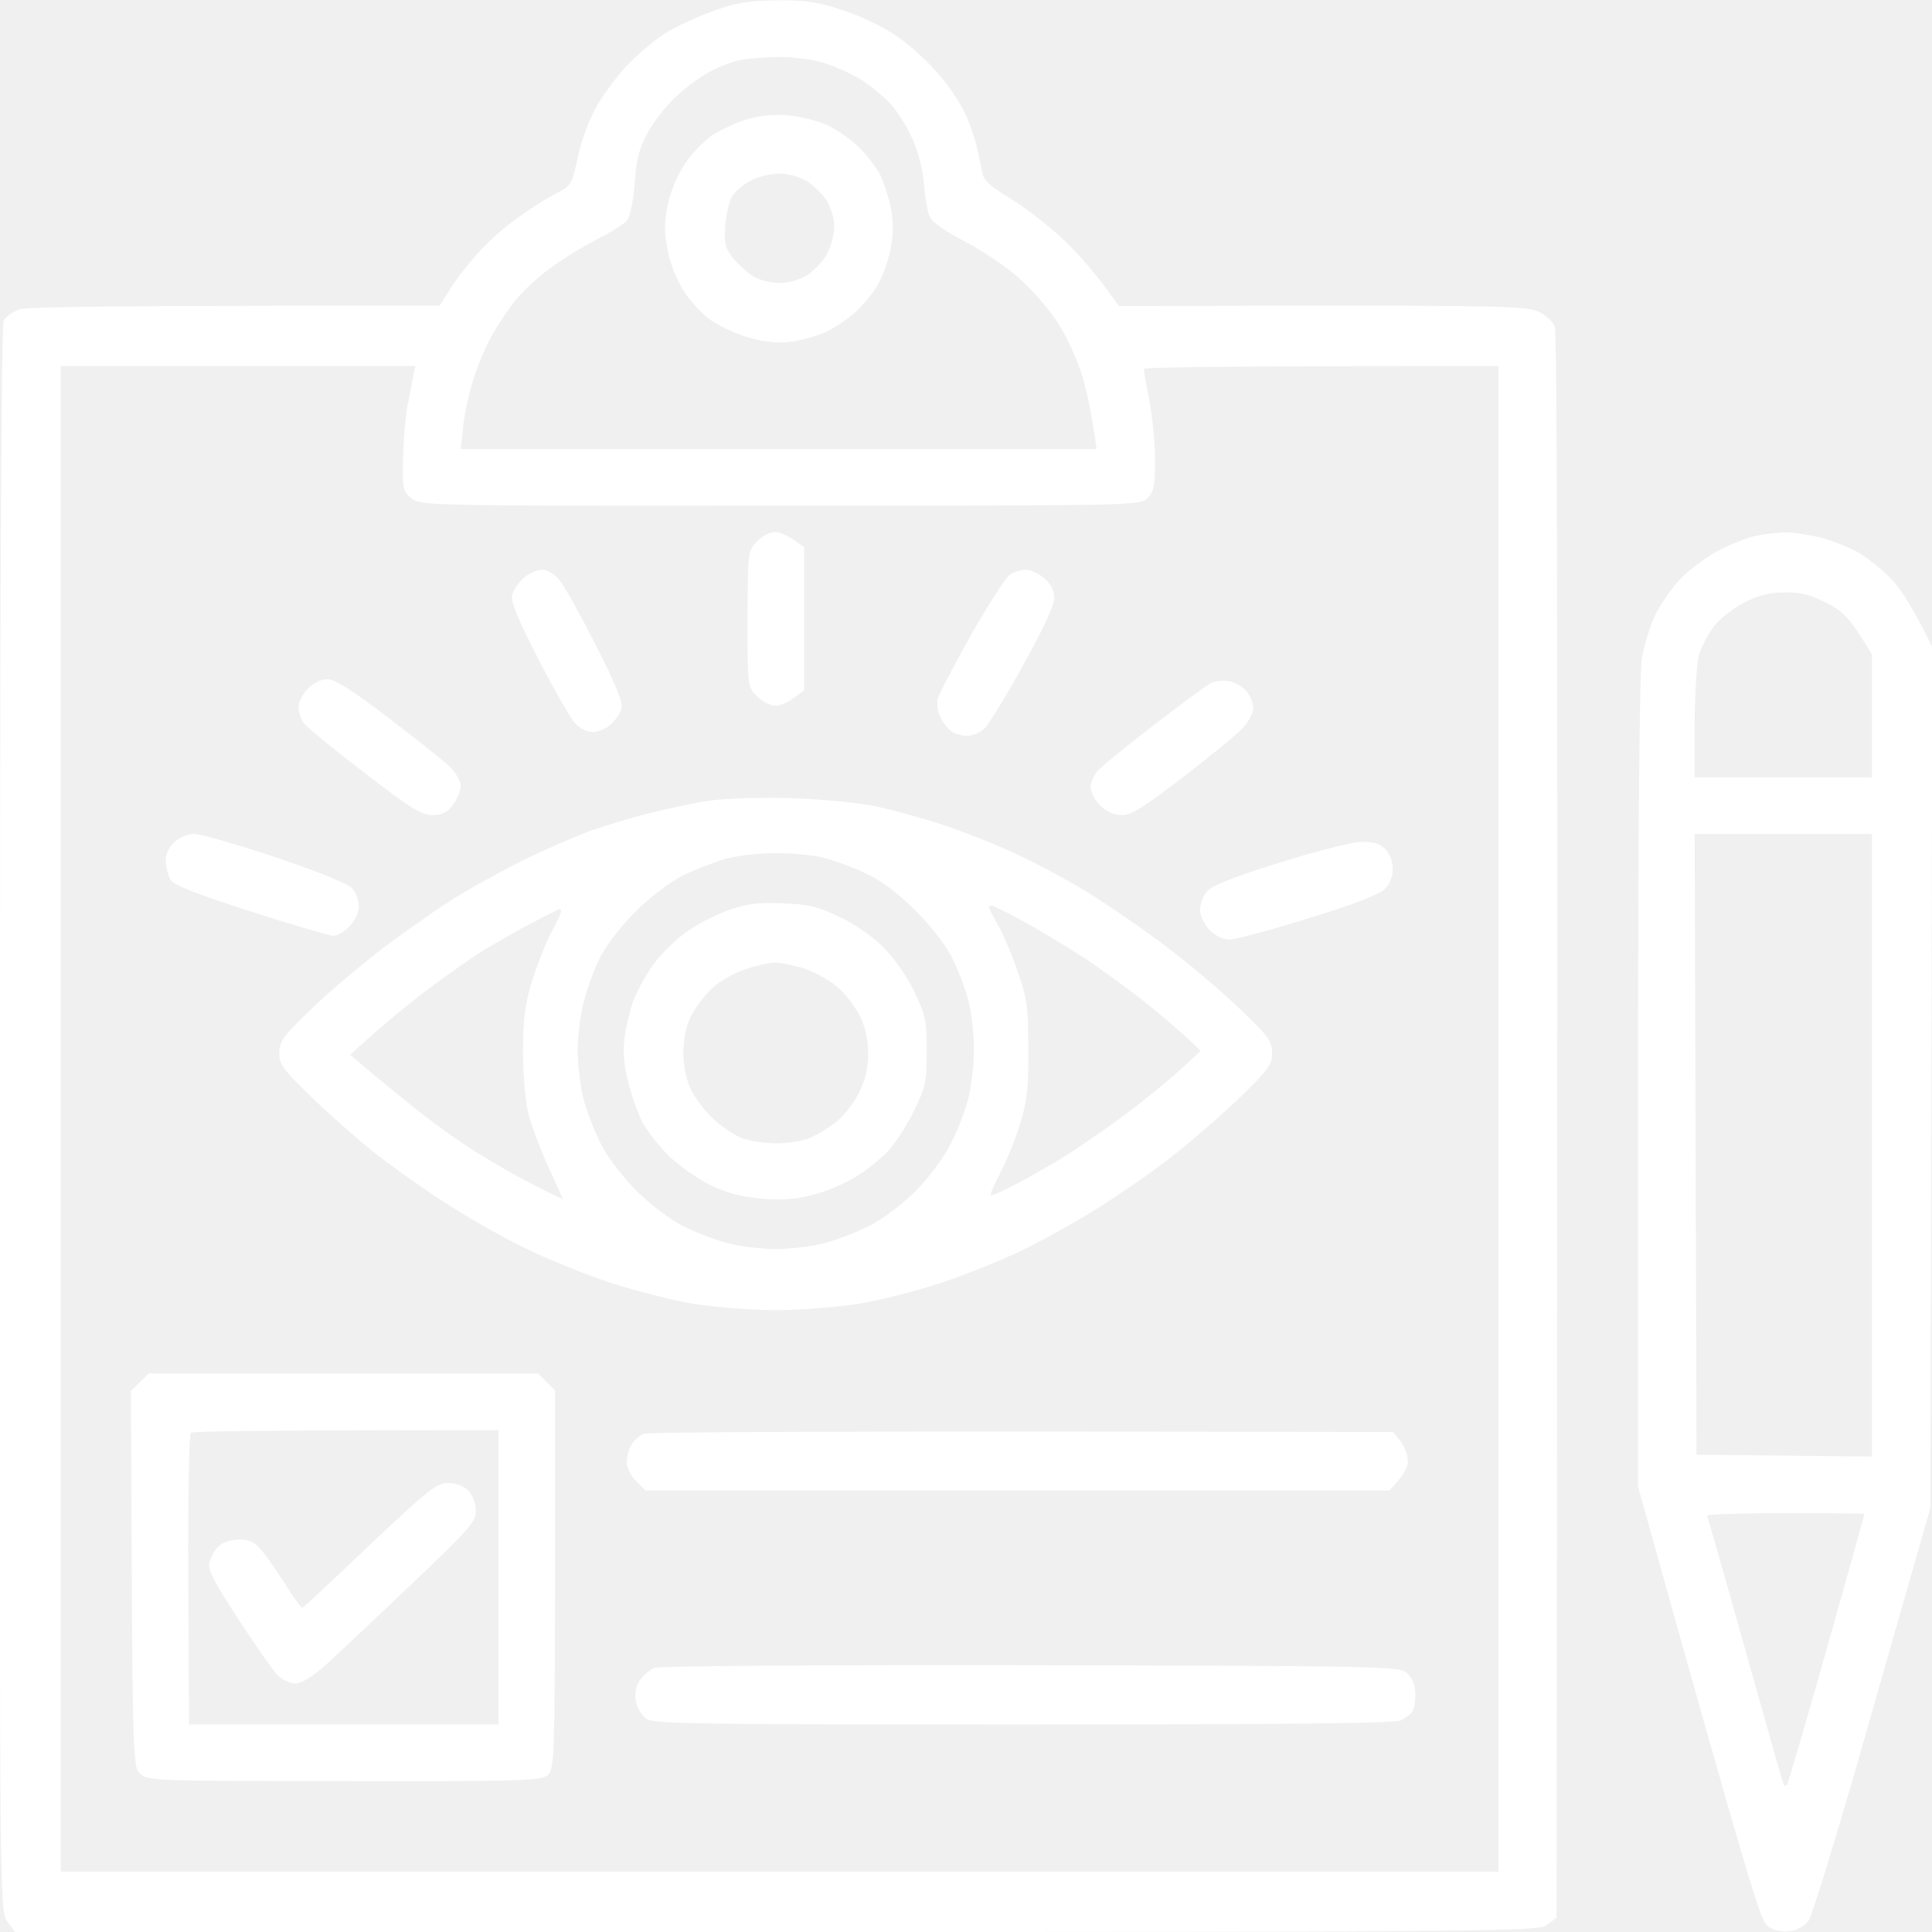
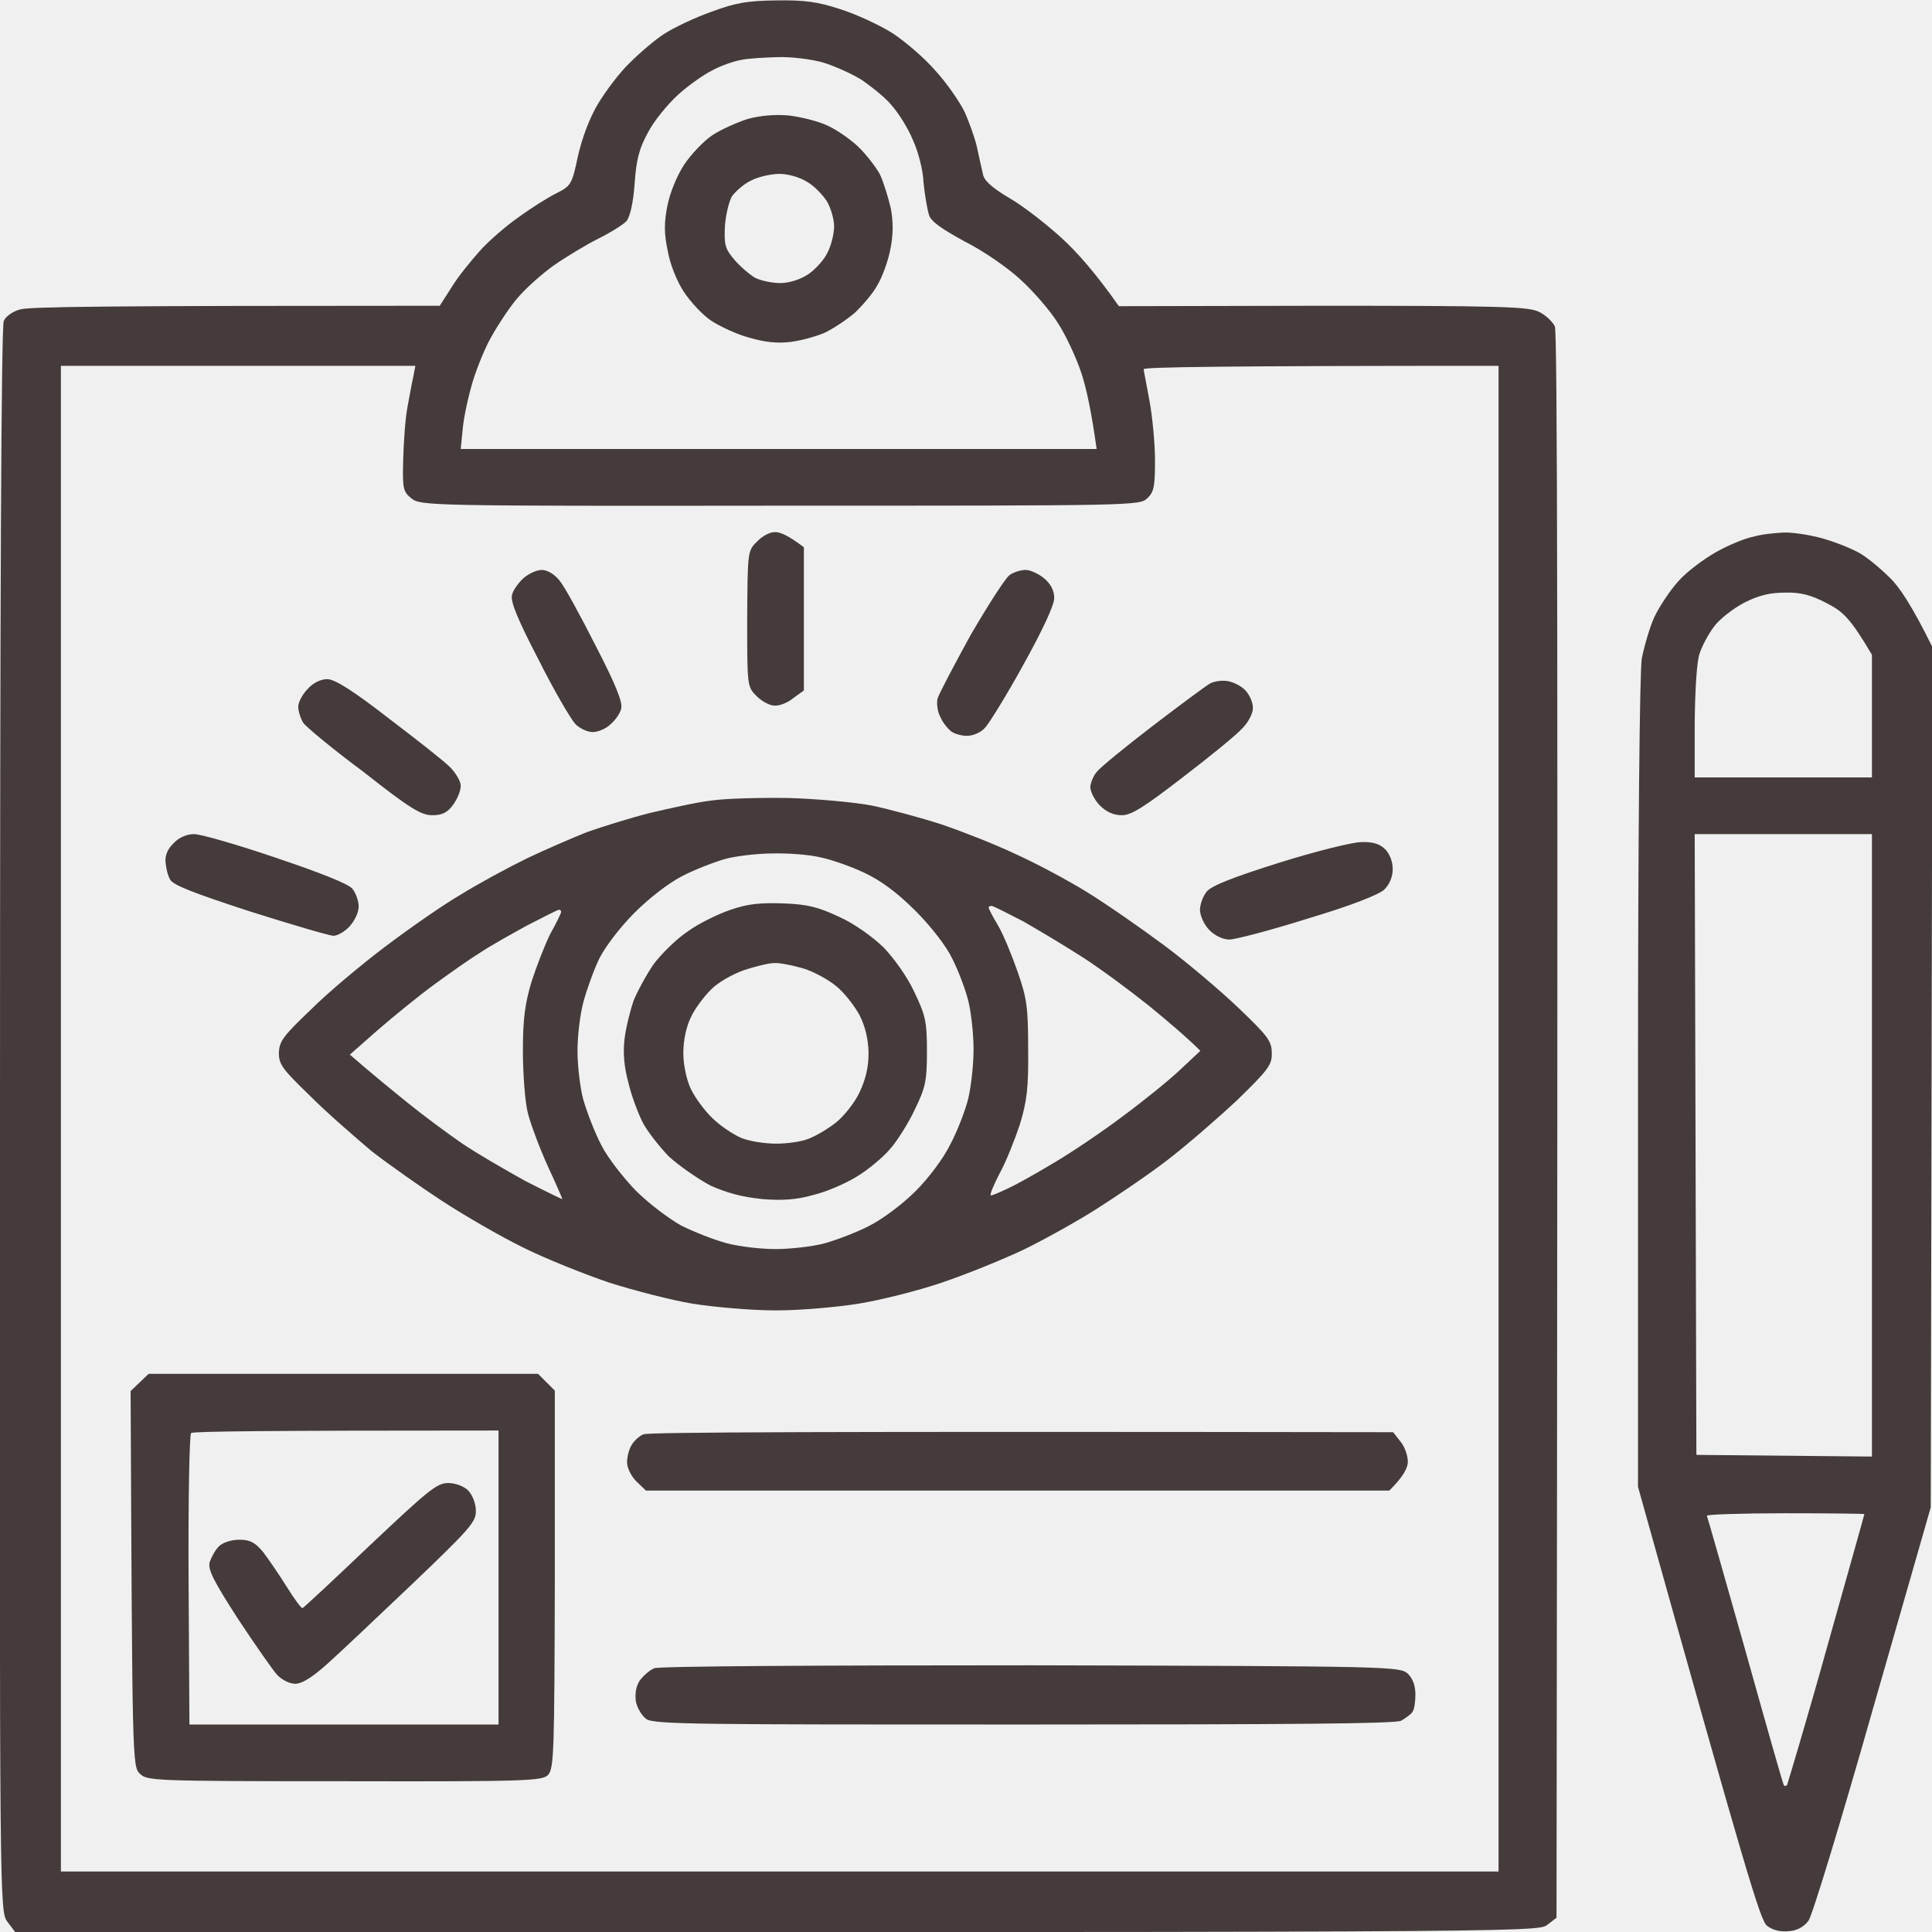
- <svg xmlns="http://www.w3.org/2000/svg" version="1.2" viewBox="0 0 512 512" width="512" height="512">
+ <svg xmlns="http://www.w3.org/2000/svg" version="1.2" viewBox="0 0 460 460" width="460" height="460">
  <style>
- 		.s0 { fill: #ffffff } 
+ 		.s0 { fill: #443b3a } 
	</style>
-   <path id="Path 0" fill-rule="evenodd" class="s0" d="m205.8 0.1c7.2-0.1 10.9 0.4 16.9 2.4 4.3 1.3 10.5 4.2 13.8 6.3 3.3 2.1 8.4 6.5 11.3 9.8 3 3.2 6.4 8.2 7.7 10.9 1.3 2.7 2.8 7 3.4 9.5 0.5 2.5 1.2 5.6 1.5 7 0.3 1.8 2.3 3.6 7.2 6.5 3.7 2.2 9.9 7 13.8 10.6 3.9 3.6 8.9 9.1 15.1 18l53.7-0.1c45.7 0 54.3 0.2 57.3 1.5 1.9 0.8 3.9 2.6 4.5 4 0.7 1.6 0.9 74.1 0.5 421.7l-2.5 1.9c-2.5 2-5.6 2-406 1.9l-2-2.7c-2.1-2.8-2.1-3.2-2-212.5 0-137.8 0.3-210.5 1-211.8 0.5-1.1 2.5-2.5 4.2-3 2.1-0.7 23.5-1 111.3-1l3-4.7c1.6-2.6 5-6.9 7.5-9.6 2.5-2.8 7.2-6.9 10.5-9.2 3.3-2.4 7.8-5.2 10-6.3 3.8-1.9 4.1-2.3 5.7-9.8 1.1-4.9 3.1-10.2 5.3-13.9 2-3.3 5.7-8.2 8.3-10.8 2.6-2.6 6.7-6.1 9.2-7.7 2.5-1.6 8.1-4.3 12.5-5.9 6.6-2.4 9.6-2.9 17.2-3zm-17.1 18.6c-2.3 1.1-6.4 4-9.1 6.5-2.8 2.5-6.3 6.9-7.9 9.9-2.3 4.2-3.1 7.2-3.5 13.5-0.4 5-1.2 8.8-2.1 9.9-0.8 0.9-4.2 3.1-7.5 4.7-3.3 1.7-8.7 4.9-12 7.3-3.3 2.3-7.6 6.2-9.6 8.6-2 2.4-5 6.9-6.7 9.9-1.7 3-3.9 8.4-5 12-1.1 3.6-2.3 9.1-2.6 12.3l-0.6 5.7h168.5c-1.3-9.7-2.7-15.9-4-20-1.3-4.1-4.1-10.2-6.3-13.5-2.1-3.3-6.6-8.5-9.9-11.5-3.3-3-9.9-7.5-14.7-10-6-3.2-8.9-5.2-9.5-7-0.5-1.4-1.1-5.2-1.4-8.5-0.2-3.4-1.5-8.4-2.9-11.5-1.3-3-3.8-7.1-5.5-9-1.6-1.9-5.2-4.9-7.9-6.7-2.7-1.7-7.4-3.8-10.4-4.7-3-0.9-8.4-1.6-12-1.5-3.6 0.1-8 0.4-9.9 0.8-1.9 0.4-5.3 1.6-7.5 2.8zm-172.6 477.3h381v-399c-72.9 0-94 0.3-94 0.8 0 0.4 0.7 4.2 1.5 8.5 0.8 4.2 1.5 11.3 1.5 15.7 0 6.7-0.3 8.3-2 10-2 2-3.4 2-97.2 2-93.2 0.1-95.4 0-97.8-1.9-2.3-1.8-2.5-2.5-2.3-10.3 0.1-4.6 0.6-10.8 1.1-13.8 0.6-3 1.3-6.7 1.6-8.2l0.6-2.8h-94zm456.5-354.9c2.2-0.1 6.7 0.6 10 1.4 3.3 0.9 7.8 2.7 10 4 2.2 1.2 5.9 4.3 8.3 6.6 2.4 2.4 5.9 7.5 11.2 18.4l-0.5 228-15.3 53.5c-8.3 29.4-16 54.6-17 56-1.3 1.6-3.1 2.6-5.3 2.8-2.2 0.2-4.2-0.3-5.7-1.5-1.8-1.5-5.1-12-34.2-116.3v-106.8c0-66.9 0.4-108.9 1-112.7 0.6-3.3 2.1-8.3 3.3-11 1.3-2.8 4.1-7 6.4-9.5 2.2-2.5 6.7-5.9 9.9-7.7 3.3-1.8 7.7-3.6 9.9-4.1 2.2-0.6 5.8-1 8-1.1zm-18.4 24.9c-1.4 1.9-3.1 5-3.8 7-0.7 2.1-1.2 9.5-1.3 18.2v14.8h47v-32.5c-5.8-9.8-7.7-11.5-12-13.7-4.1-2.1-6.9-2.9-11-2.8-4 0-7 0.7-10.9 2.7-3 1.6-6.6 4.4-8 6.3zm-4.6 219.5l46.5 0.5v-165h-47zm13 52c5.4 19.2 9.9 35.2 10.1 35.5 0.2 0.3 0.6 0.3 0.9 0 0.2-0.3 5-16.5 10.5-36 5.5-19.5 10-35.6 10-35.8 0-0.1-9.5-0.2-21.1-0.2-11.6 0-20.9 0.3-20.6 0.7 0.2 0.5 4.8 16.5 10.2 35.8zm-253.5-406.9c3 0.3 7.5 1.4 10 2.5 2.5 1.1 6.2 3.7 8.3 5.7 2.1 2 4.7 5.4 5.8 7.4 1 2.1 2.3 6.2 2.9 9 0.7 3.7 0.7 6.9-0.1 10.8-0.6 3-2.1 7.3-3.4 9.5-1.2 2.2-4 5.5-6.1 7.4-2.2 1.9-5.7 4.2-7.9 5.2-2.2 1-6.3 2.1-9 2.5-3.5 0.4-6.8 0.1-11-1.1-3.3-0.9-7.8-3-10-4.5-2.2-1.5-5.5-4.9-7.2-7.6-1.9-2.8-3.8-7.5-4.4-10.9-1-4.6-1-7.4-0.1-12 0.7-3.5 2.6-8 4.5-10.9 1.7-2.7 5.1-6.2 7.4-7.8 2.4-1.5 6.7-3.5 9.5-4.3 3.3-0.9 7.3-1.3 10.8-0.9zm-15 21.3c-0.8 1.3-1.7 4.9-1.9 8-0.3 5 0 6 2.5 9 1.6 1.8 4.1 4 5.6 4.7 1.6 0.8 4.5 1.4 6.5 1.4 2.3 0 5.2-0.9 7.3-2.2 1.9-1.3 4.3-3.9 5.2-5.8 1-1.9 1.8-5.1 1.8-7 0-1.9-0.9-5-2-6.8-1.1-1.7-3.5-4.1-5.3-5.2-1.8-1.1-5-2-7.2-2-2.2 0-5.6 0.8-7.5 1.8-1.9 0.9-4.1 2.8-5 4.1zm11.2 89.1c1.3-0.1 3.5 0.8 7.8 4v38l-2.8 2c-1.5 1.2-3.7 2.1-5 2-1.2 0-3.3-1.1-4.7-2.5-2.5-2.5-2.5-2.6-2.5-20.5 0.1-17.7 0.1-18.1 2.5-20.5 1.3-1.4 3.4-2.5 4.7-2.5zm-61.7 10c1.5 0 3.4 1.1 4.7 2.8 1.3 1.5 5.6 9.3 9.6 17.2 5.3 10.4 7.2 15.1 6.8 16.7-0.3 1.3-1.6 3.2-2.9 4.3-1.2 1.1-3.3 2-4.7 2-1.4 0-3.5-1-4.6-2.2-1.2-1.3-5.6-8.9-9.8-17.1-5.4-10.4-7.4-15.4-7-17 0.3-1.2 1.7-3.2 3-4.5 1.4-1.2 3.6-2.2 4.9-2.2zm128.2 0c1.3 0 3.5 1 4.9 2.2q2.7 2.3 2.7 5.3c0 1.9-3 8.3-8.1 17.5-4.4 8-9 15.5-10.1 16.7-1.2 1.4-3.3 2.3-4.9 2.3-1.5 0-3.4-0.6-4.3-1.3-0.9-0.7-2.2-2.3-2.8-3.7-0.7-1.4-1-3.5-0.7-4.8 0.3-1.2 4.3-8.8 8.8-16.9 4.6-8 9.2-15.2 10.3-16 1.1-0.7 3-1.3 4.2-1.3zm-185 29c2 0 6.7 3 16.2 10.3 7.4 5.6 14.7 11.4 16.2 12.9 1.6 1.6 2.9 3.8 2.9 5 0 1.3-0.9 3.5-2 5-1.5 2.1-2.9 2.8-5.5 2.8-2.9 0-5.9-1.8-18.1-11.3-8.1-6.1-15.3-12.1-16.1-13.2-0.7-1.1-1.3-3-1.3-4.3 0.1-1.3 1.2-3.4 2.5-4.7 1.4-1.5 3.5-2.5 5.2-2.5zm238.8 0.5c1.6 0.3 3.8 1.5 4.8 2.8 1 1.2 1.8 3.2 1.7 4.4 0 1.3-1.2 3.6-2.8 5.3-1.5 1.6-8.6 7.4-15.7 12.9-10.3 7.9-13.7 10.1-16.3 10.1q-3.2 0-5.7-2.5c-1.4-1.4-2.5-3.5-2.6-4.8 0-1.2 0.8-3.1 1.8-4.3 1-1.2 7.6-6.6 14.8-12.1 7.1-5.5 13.9-10.5 15-11.1 1.1-0.7 3.3-1 5-0.7zm-116.5 31c7.4 0.2 17.3 1.1 22 2 4.7 0.9 13 3.2 18.5 5 5.5 1.8 14.3 5.3 19.5 7.7 5.2 2.4 13.8 7 19 10.2 5.2 3.2 14.4 9.5 20.5 14.1 6 4.5 14.9 12 19.7 16.6 7.8 7.4 8.8 8.8 8.8 11.9 0.1 3.1-0.9 4.5-9.2 12.5-5.2 4.9-13.6 12.2-18.8 16.1-5.2 4-13.6 9.7-18.5 12.8-5 3.1-13.5 7.9-19 10.6-5.5 2.7-15.4 6.7-22 8.9-6.6 2.2-16.5 4.7-22 5.6-5.5 0.9-15.4 1.7-22 1.7-6.6 0-16.5-0.8-22-1.7-5.5-0.9-15.4-3.5-22-5.6-6.6-2.2-17-6.4-23-9.4-6.1-3-15.7-8.5-21.5-12.3-5.8-3.8-14.1-9.7-18.5-13.2-4.4-3.6-11.7-10-16.3-14.5-7.3-7.1-8.3-8.4-8.3-11.5 0.1-3.1 1.1-4.5 8.4-11.5 4.5-4.4 13.4-11.9 19.7-16.7 6.3-4.7 15.3-11 20-13.8 4.7-2.8 12.5-7.1 17.5-9.5 4.9-2.4 12.1-5.5 16-7 3.8-1.4 11.3-3.7 16.5-5 5.2-1.3 12.6-2.9 16.5-3.4 3.8-0.5 13.1-0.8 20.5-0.6zm-28.3 20.6c-3.8 2-8.7 5.8-12.7 9.8-3.7 3.7-7.7 9-9.2 12.1-1.5 3-3.4 8.2-4.2 11.5-0.9 3.3-1.6 9.1-1.6 13 0 3.8 0.7 9.7 1.6 13 0.9 3.3 3 8.7 4.7 12 1.7 3.3 5.9 8.7 9.2 12 3.3 3.3 8.7 7.5 12 9.2 3.3 1.7 8.7 3.8 12 4.7 3.3 0.9 9.1 1.6 13 1.6 3.8 0 9.6-0.7 12.7-1.5 3.2-0.8 8.6-2.9 12-4.6 3.6-1.8 8.9-5.8 12.4-9.3 3.5-3.5 7.4-8.8 9.2-12.4 1.8-3.4 3.9-8.8 4.7-12 0.8-3.1 1.5-9.1 1.5-13.2 0-4.1-0.7-10-1.5-13-0.8-3-2.7-8-4.2-11-1.5-3.2-5.6-8.5-9.7-12.6-4.9-4.9-9.1-8-13.6-10.1-3.6-1.7-8.9-3.6-11.8-4.2-2.8-0.6-8.5-1.1-12.5-1-3.9 0-9.6 0.7-12.5 1.5-2.8 0.8-8 2.8-11.5 4.5zm83.7 13.1c1.4 2.4 3.7 7.9 5.2 12.3 2.5 7 2.8 9.5 2.8 20.5 0.1 10.4-0.3 13.8-2.2 20-1.3 4.1-3.7 10-5.3 13-1.6 3-2.7 5.6-2.4 5.7 0.3 0.2 2.4-0.7 4.7-1.9 2.4-1.1 7.9-4.2 12.3-6.8 4.4-2.6 12.5-8.1 18-12.2 5.5-4.1 12.4-9.7 15.3-12.4l5.3-4.9c-3.6-3.6-8.7-8-13.6-12-5-4-12.8-9.7-17.5-12.8-4.7-3-11.9-7.3-16-9.6-4.1-2.2-7.8-4.1-8.3-4.1-0.4 0-0.7 0.2-0.7 0.5 0 0.3 1.1 2.4 2.4 4.7zm-137.4 7.3c-2.5 1.6-7.9 5.4-12 8.4-4.1 3-10.8 8.4-14.9 12l-7.4 6.6c6 5.2 11.2 9.4 15.3 12.7 4.1 3.4 10.6 8.2 14.5 10.8 3.8 2.6 11.4 7.1 16.7 9.9 5.4 2.8 9.8 5 9.8 4.8 0-0.1-1.7-4-3.9-8.7-2.1-4.7-4.5-11-5.2-14-0.8-3-1.4-10.5-1.4-16.5 0-8.6 0.6-12.6 2.4-18.5 1.3-4.1 3.5-9.8 4.9-12.5 1.5-2.8 2.7-5.3 2.8-5.8 0.1-0.4-0.2-0.7-0.5-0.7-0.3 0-4.2 2-8.6 4.3-4.4 2.4-10 5.6-12.5 7.2zm-75.6-31.5c1.7 0 11.4 2.8 21.6 6.2 11.5 3.9 19.2 7 20.3 8.3 0.9 1.1 1.7 3.2 1.7 4.7 0 1.6-1.1 3.9-2.5 5.3-1.3 1.4-3.2 2.5-4.2 2.5-1 0-10.9-2.9-22.1-6.5-15.1-4.9-20.5-7-21.2-8.5-0.6-1.1-1.1-3.2-1.2-4.7-0.1-1.7 0.7-3.5 2.2-5 1.4-1.4 3.5-2.3 5.4-2.3zm309.3 2.1c3-0.1 4.9 0.5 6.3 1.9 1.2 1.2 2 3.4 2 5.2 0 2.1-0.8 4.1-2.2 5.5-1.5 1.4-8.7 4.2-20.3 7.7-9.9 3.1-19.2 5.6-20.8 5.6-1.6 0-3.7-1-5.2-2.5-1.4-1.4-2.5-3.7-2.6-5.3 0-1.5 0.8-3.7 1.8-4.9 1.3-1.6 6.9-3.8 19.3-7.7 9.6-3 19.4-5.5 21.7-5.5zm-321.4 140.9h103.2l4.5 4.5v50c-0.1 45.9-0.2 50.1-1.8 51.8-1.6 1.6-5.1 1.8-54 1.7-50.9 0-52.3-0.1-54.2-2-2-1.9-2-3.5-2.4-101.4zm10.5 54.7l0.2 38.3h82v-78c-62.5 0-81.1 0.3-81.5 0.7-0.5 0.4-0.8 17.9-0.7 39zm319.3-39.2l2 2.5c1.1 1.4 1.9 3.8 1.9 5.3 0 1.5-1.1 3.8-4.9 7.7h-197.1l-2.5-2.5c-1.4-1.3-2.5-3.6-2.5-5 0-1.3 0.5-3.4 1.2-4.5 0.6-1.2 2.1-2.5 3.2-3 1.2-0.5 44.8-0.8 198.7-0.5zm-96 61.8c96.1 0.2 97.7 0.3 99.8 2.2q2.1 2 2.1 5.5c0 2-0.4 4-0.8 4.6-0.4 0.6-1.7 1.6-3 2.3-1.6 0.8-28.3 1.1-100 1.1-85.4 0-98-0.1-100-1.5-1.2-0.8-2.5-2.9-2.8-4.7q-0.5-3.3 1.1-5.6c0.9-1.2 2.6-2.7 3.8-3.2 1.2-0.5 44.5-0.8 99.8-0.7zm-65.6-201.9c6.4 0.2 9.3 0.9 14.7 3.5 4 1.8 8.8 5.2 11.8 8.1 2.8 2.9 6.4 7.9 8.2 11.8 2.9 6.1 3.3 7.6 3.3 15.7 0 8.1-0.4 9.7-3.2 15.5-1.7 3.6-4.7 8.3-6.6 10.5-1.9 2.2-5.9 5.5-8.9 7.3-2.9 1.8-8 4-11.3 4.8-4.3 1.2-8.2 1.5-13.5 1.1-5.5-0.5-9.3-1.5-13.8-3.6-3.4-1.7-8.4-5.2-11.1-7.8-2.6-2.6-5.8-6.7-7-9-1.2-2.4-2.9-7.1-3.7-10.5-1.1-4.1-1.5-8.1-1-11.5 0.3-2.9 1.4-7.4 2.3-10 1-2.6 3.4-7 5.4-9.8 2-2.7 6-6.7 9-8.7 2.9-2.1 8.1-4.7 11.4-5.8 4.5-1.5 7.9-1.9 14-1.6zm-19.3 22.9c-1.8 1.8-4.2 5-5.3 7.2-1.2 2.5-1.9 6.1-1.9 9.5 0 3.3 0.8 7.2 1.9 9.5 1 2.2 3.6 5.7 5.7 7.7 2.1 2.1 5.6 4.4 7.6 5.3 2.1 0.8 6.2 1.5 9.3 1.5 3 0 6.9-0.6 8.7-1.3 1.8-0.7 5-2.6 7.1-4.2 2.1-1.6 4.9-5.2 6.3-8 1.7-3.5 2.4-6.6 2.4-10.5q-0.1-5.5-2.3-9.9c-1.2-2.4-4-6-6.2-7.8-2.2-1.8-6.3-4-9-4.8-2.8-0.8-6.2-1.5-7.5-1.4-1.4 0-5 0.9-8 1.9-3.1 1.1-7 3.4-8.8 5.3zm-69.6 130.7c2 0 4.2 0.8 5.4 2 1.1 1.2 2 3.4 2 5.3 0.1 2.9-1.6 4.8-16.7 19.2-9.3 8.8-19.4 18.4-22.6 21.3-4 3.6-6.6 5.2-8.5 5.3-1.6 0-3.6-1-4.9-2.3-1.1-1.2-5.8-7.9-10.3-14.8-6.5-10-8.1-13-7.6-15 0.4-1.3 1.4-3.3 2.4-4.2 1-1.1 3.3-1.8 5.5-1.8 2.9 0 4.2 0.7 6.3 3.3 1.4 1.8 4.2 5.8 6.2 9 2 3.2 3.9 5.8 4.2 5.8 0.2 0 8.3-7.5 17.8-16.6 15.5-14.6 17.8-16.5 20.8-16.5z" />
+   <path id="Path 0" fill-rule="evenodd" class="s0" d="m184.9 0.1c6.5-0.1 9.8 0.3 15.2 2.1 3.8 1.2 9.4 3.8 12.4 5.7 2.9 1.9 7.5 5.8 10.1 8.8 2.7 2.9 5.8 7.4 7 9.8 1.1 2.4 2.5 6.3 3 8.5 0.5 2.3 1.1 5.1 1.4 6.3 0.2 1.6 2 3.3 6.4 5.9 3.3 1.9 8.9 6.3 12.4 9.5 3.5 3.2 8 8.2 13.6 16.2l48.2-0.1c41.1 0 48.8 0.2 51.5 1.3 1.7 0.7 3.5 2.4 4.1 3.6 0.6 1.5 0.8 66.6 0.4 378.9l-2.2 1.7c-2.3 1.8-5.1 1.8-364.8 1.7l-1.8-2.4c-1.9-2.5-1.9-2.9-1.8-190.9 0-123.8 0.3-189.2 0.9-190.3 0.4-1 2.2-2.3 3.8-2.7 1.9-0.7 21.1-0.9 100-0.9l2.7-4.2c1.4-2.4 4.5-6.2 6.7-8.7 2.2-2.5 6.5-6.2 9.4-8.2 3-2.2 7-4.7 9-5.7 3.4-1.7 3.7-2.1 5.1-8.8 1-4.4 2.8-9.2 4.8-12.5 1.8-3 5.1-7.4 7.5-9.7 2.3-2.3 6-5.5 8.2-6.9 2.3-1.5 7.3-3.9 11.3-5.3 5.9-2.2 8.6-2.6 15.4-2.7zm-15.4 16.7c-2 1-5.7 3.6-8.1 5.8-2.5 2.3-5.7 6.2-7.1 8.9-2.1 3.8-2.8 6.5-3.2 12.2-0.3 4.5-1.1 7.9-1.9 8.9-0.7 0.8-3.7 2.7-6.7 4.2-3 1.5-7.8 4.4-10.8 6.5-2.9 2.1-6.8 5.6-8.6 7.8-1.8 2.1-4.5 6.2-6 8.9-1.6 2.7-3.5 7.5-4.5 10.7-1 3.3-2.1 8.2-2.4 11.1l-0.5 5.1h151.4c-1.2-8.7-2.4-14.3-3.6-18-1.2-3.6-3.7-9.1-5.7-12.1-1.8-2.9-5.9-7.6-8.9-10.3-2.9-2.7-8.8-6.8-13.2-9-5.3-2.9-8-4.7-8.5-6.3-0.4-1.2-1-4.7-1.3-7.6-0.1-3.1-1.3-7.6-2.6-10.4-1.1-2.7-3.4-6.3-4.9-8-1.4-1.8-4.7-4.4-7.1-6.1-2.4-1.5-6.6-3.4-9.3-4.2-2.7-0.8-7.6-1.4-10.8-1.3-3.3 0.1-7.2 0.3-8.9 0.7-1.7 0.3-4.8 1.4-6.8 2.5zm-155 428.8h342.3v-358.5c-65.5 0-84.5 0.3-84.5 0.8 0 0.3 0.7 3.7 1.4 7.6 0.7 3.8 1.3 10.2 1.3 14.1 0 6-0.2 7.5-1.8 9-1.8 1.8-3 1.8-87.3 1.8-83.7 0.1-85.7 0-87.9-1.7-2-1.6-2.2-2.3-2-9.3 0.1-4.1 0.5-9.7 1-12.4 0.5-2.7 1.1-6 1.4-7.3l0.5-2.6h-84.4zm410.1-318.8c2-0.1 6 0.5 9 1.3 3 0.8 7 2.4 9 3.5 2 1.1 5.3 3.9 7.4 6 2.2 2.1 5.3 6.7 10.1 16.5l-0.4 204.8-13.8 48.1c-7.5 26.4-14.4 49.1-15.3 50.3-1.1 1.5-2.8 2.4-4.7 2.5-2 0.2-3.8-0.2-5.2-1.3-1.6-1.4-4.5-10.8-30.7-104.5v-95.9c0-60.2 0.4-97.9 0.9-101.3 0.6-3 1.9-7.5 3-9.9 1.2-2.5 3.7-6.3 5.7-8.5 2-2.3 6.1-5.3 8.9-6.9 3-1.7 6.9-3.3 8.9-3.7 2-0.6 5.2-0.9 7.2-1zm-16.5 22.4c-1.3 1.7-2.8 4.5-3.4 6.3-0.7 1.8-1.1 8.5-1.2 16.3v13.3h42.2v-29.2c-5.2-8.8-6.9-10.3-10.8-12.3-3.6-1.9-6.2-2.6-9.8-2.5-3.6 0-6.3 0.6-9.8 2.4-2.7 1.4-6 4-7.2 5.7zm-4.2 197.2l41.8 0.4v-148.2h-42.2zm11.7 46.7c4.8 17.2 8.9 31.6 9.1 31.9 0.1 0.3 0.5 0.3 0.8 0 0.1-0.3 4.5-14.8 9.4-32.4 4.9-17.5 9-31.9 9-32.1 0-0.1-8.6-0.2-19-0.2-10.4 0-18.8 0.3-18.5 0.6 0.2 0.5 4.3 14.9 9.2 32.2zm-227.8-365.6c2.7 0.3 6.8 1.3 9 2.3 2.3 1 5.6 3.3 7.5 5.1 1.9 1.8 4.2 4.8 5.2 6.6 0.9 1.9 2 5.6 2.6 8.1 0.6 3.3 0.6 6.2-0.1 9.7-0.5 2.7-1.9 6.6-3.1 8.6-1 1.9-3.6 4.9-5.4 6.6-2 1.7-5.2 3.8-7.1 4.7-2 0.9-5.7 1.9-8.1 2.2-3.2 0.4-6.1 0.1-9.9-1-3-0.8-7-2.7-9-4-2-1.3-4.9-4.4-6.5-6.8-1.7-2.5-3.4-6.8-3.9-9.8-0.9-4.2-0.9-6.7-0.1-10.8 0.6-3.1 2.3-7.2 4-9.8 1.6-2.4 4.6-5.6 6.7-7 2.1-1.4 6-3.1 8.5-3.9 3-0.8 6.6-1.1 9.7-0.8zm-13.5 19.2c-0.7 1.1-1.5 4.4-1.7 7.1-0.2 4.5 0 5.4 2.3 8.1 1.4 1.6 3.7 3.6 5 4.3 1.5 0.7 4.1 1.2 5.9 1.2 2 0 4.6-0.8 6.5-2 1.7-1.1 3.9-3.5 4.7-5.2 0.9-1.7 1.6-4.6 1.6-6.3 0-1.7-0.8-4.5-1.8-6.1-1-1.5-3.1-3.7-4.8-4.6-1.6-1-4.4-1.8-6.4-1.8-2 0-5.1 0.7-6.8 1.6-1.7 0.8-3.6 2.5-4.5 3.7zm10.1 80c1.2-0.1 3.2 0.7 7 3.6v34.1l-2.5 1.8c-1.3 1.1-3.3 1.9-4.5 1.8-1.1 0-3-1-4.2-2.2-2.3-2.3-2.3-2.3-2.3-18.4 0.1-15.9 0.1-16.3 2.3-18.4 1.2-1.3 3-2.3 4.2-2.3zm-55.4 9c1.3 0 3 1 4.2 2.5 1.2 1.4 5 8.4 8.6 15.5 4.8 9.3 6.5 13.5 6.1 15-0.2 1.1-1.4 2.8-2.6 3.8-1 1-2.9 1.8-4.2 1.8-1.3 0-3.1-0.9-4.1-1.9-1.1-1.2-5.1-8-8.8-15.4-4.9-9.4-6.7-13.8-6.3-15.3 0.2-1.1 1.5-2.9 2.7-4 1.2-1.1 3.2-2 4.4-2zm115.2 0c1.1 0 3.1 0.9 4.4 2q2.4 2 2.4 4.7c0 1.7-2.7 7.5-7.3 15.8-3.9 7.1-8.1 13.9-9.1 15-1 1.2-2.9 2-4.4 2-1.3 0-3-0.5-3.8-1.1-0.8-0.7-2-2.1-2.5-3.4-0.7-1.2-0.9-3.1-0.7-4.3 0.3-1.1 3.9-7.9 7.9-15.2 4.2-7.2 8.3-13.6 9.3-14.3 1-0.7 2.7-1.2 3.8-1.2zm-166.3 26c1.8 0 6.1 2.7 14.6 9.3 6.6 5 13.2 10.2 14.6 11.6 1.4 1.4 2.6 3.4 2.6 4.5 0 1.2-0.8 3.1-1.8 4.5-1.4 1.9-2.6 2.5-5 2.5-2.6 0-5.3-1.6-16.2-10.2-7.3-5.4-13.8-10.8-14.5-11.8-0.6-1-1.2-2.7-1.2-3.9 0.1-1.2 1.1-3 2.3-4.2 1.2-1.4 3.1-2.3 4.6-2.3zm214.6 0.5c1.4 0.3 3.4 1.3 4.3 2.5 0.9 1.1 1.6 2.9 1.5 4 0 1.1-1 3.2-2.5 4.7-1.3 1.5-7.7 6.7-14.1 11.6-9.2 7.1-12.3 9.1-14.6 9.1q-2.9 0-5.2-2.3c-1.2-1.2-2.2-3.1-2.3-4.3 0-1 0.7-2.8 1.6-3.8 0.9-1.1 6.9-6 13.3-10.9 6.4-4.9 12.5-9.4 13.5-10 1-0.6 3-0.9 4.5-0.6zm-104.7 27.8c6.7 0.2 15.6 1 19.8 1.8 4.2 0.9 11.7 2.9 16.6 4.5 5 1.7 12.9 4.8 17.5 7 4.7 2.1 12.4 6.2 17.1 9.1 4.7 2.9 12.9 8.6 18.4 12.7 5.4 4 13.4 10.8 17.7 14.9 7 6.7 7.9 7.9 7.9 10.7 0.1 2.8-0.8 4-8.2 11.2-4.7 4.4-12.3 11-16.9 14.5-4.7 3.6-12.3 8.7-16.7 11.5-4.4 2.8-12.1 7.1-17 9.5-5 2.4-13.9 6-19.8 8-5.9 2-14.8 4.2-19.8 5-4.9 0.8-13.8 1.6-19.7 1.6-5.9 0-14.8-0.8-19.8-1.6-4.9-0.8-13.8-3.1-19.8-5-5.9-2-15.2-5.7-20.6-8.4-5.5-2.7-14.1-7.7-19.3-11.1-5.2-3.4-12.7-8.7-16.7-11.8-3.9-3.3-10.5-9-14.6-13.1-6.6-6.4-7.5-7.5-7.5-10.3 0.1-2.8 1-4 7.6-10.3 4-4 12-10.7 17.7-15 5.7-4.3 13.7-9.9 18-12.4 4.2-2.6 11.2-6.4 15.7-8.6 4.4-2.1 10.9-4.9 14.4-6.3 3.4-1.2 10.1-3.3 14.8-4.5 4.7-1.1 11.3-2.6 14.8-3 3.4-0.5 11.8-0.7 18.4-0.6zm-25.4 18.6c-3.4 1.8-7.8 5.2-11.4 8.8-3.3 3.3-6.9 8-8.3 10.8-1.3 2.7-3 7.4-3.8 10.4-0.8 2.9-1.4 8.1-1.4 11.6 0 3.5 0.6 8.8 1.4 11.7 0.9 3 2.7 7.8 4.3 10.8 1.5 3 5.3 7.8 8.2 10.8 3 3 7.9 6.7 10.8 8.3 3 1.5 7.8 3.4 10.8 4.2 3 0.8 8.2 1.4 11.7 1.4 3.4 0 8.6-0.6 11.4-1.3 2.9-0.8 7.7-2.6 10.8-4.2 3.2-1.6 8-5.2 11.1-8.3 3.2-3.2 6.7-7.9 8.3-11.2 1.6-3 3.5-7.9 4.2-10.7 0.7-2.8 1.3-8.2 1.3-11.9 0-3.7-0.6-9-1.3-11.7-0.7-2.7-2.4-7.2-3.8-9.9-1.3-2.8-5-7.6-8.7-11.3-4.4-4.4-8.2-7.2-12.2-9.1-3.2-1.5-8-3.2-10.6-3.7-2.5-0.6-7.6-1-11.2-0.9-3.5 0-8.7 0.6-11.3 1.3-2.5 0.7-7.2 2.5-10.3 4.1zm75.2 11.7c1.3 2.2 3.3 7.1 4.7 11.1 2.2 6.3 2.5 8.5 2.5 18.4 0.1 9.3-0.3 12.4-2 18-1.2 3.6-3.3 8.9-4.8 11.6-1.4 2.7-2.4 5.1-2.1 5.2 0.3 0.1 2.1-0.7 4.2-1.7 2.2-1 7.1-3.8 11.1-6.2 3.9-2.3 11.2-7.2 16.1-10.9 5-3.7 11.2-8.7 13.8-11.2l4.7-4.4c-3.2-3.2-7.8-7.1-12.2-10.7-4.5-3.6-11.5-8.8-15.7-11.5-4.2-2.7-10.7-6.6-14.4-8.7-3.7-1.9-7-3.6-7.4-3.6-0.4 0-0.7 0.1-0.7 0.4 0 0.3 1 2.2 2.2 4.2zm-123.4 6.6c-2.3 1.4-7.1 4.8-10.8 7.5-3.7 2.7-9.7 7.6-13.4 10.8l-6.7 5.9c5.4 4.7 10.1 8.5 13.8 11.5 3.7 3 9.5 7.3 13 9.7 3.4 2.3 10.3 6.3 15 8.9 4.9 2.5 8.8 4.4 8.8 4.3 0-0.1-1.5-3.6-3.5-7.9-1.9-4.2-4-9.8-4.7-12.5-0.7-2.7-1.2-9.5-1.2-14.9 0-7.7 0.5-11.3 2.1-16.6 1.2-3.7 3.2-8.8 4.4-11.2 1.4-2.5 2.5-4.8 2.6-5.2 0-0.4-0.2-0.6-0.5-0.6-0.3 0-3.8 1.8-7.7 3.8-4 2.2-9 5-11.2 6.5zm-68-28.3c1.6 0 10.3 2.5 19.4 5.6 10.4 3.5 17.3 6.2 18.3 7.4 0.8 1 1.5 2.9 1.5 4.2 0 1.5-1 3.5-2.2 4.8-1.2 1.3-2.9 2.2-3.8 2.2-0.9 0-9.8-2.6-19.9-5.8-13.5-4.4-18.4-6.3-19-7.6-0.6-1-1-2.9-1.1-4.3-0.1-1.5 0.6-3.1 2-4.4 1.2-1.3 3.1-2.1 4.8-2.1zm277.9 1.9c2.7-0.1 4.4 0.4 5.7 1.7 1.1 1.1 1.8 3 1.8 4.7 0 1.8-0.7 3.6-2 4.9-1.3 1.2-7.8 3.8-18.2 6.9-8.9 2.8-17.3 5-18.7 5-1.5 0-3.4-0.9-4.7-2.2-1.3-1.3-2.2-3.3-2.3-4.8 0-1.3 0.7-3.3 1.6-4.4 1.1-1.4 6.2-3.4 17.3-6.9 8.6-2.7 17.5-4.9 19.5-4.9zm-288.7 126.6h92.7l4 4v44.9c-0.1 41.3-0.2 45-1.6 46.6-1.4 1.4-4.6 1.6-48.5 1.5-45.7 0-47-0.1-48.7-1.8-1.8-1.7-1.8-3.1-2.2-91.1zm9.5 49.1l0.2 34.4h73.6v-70c-56.1 0-72.8 0.2-73.2 0.6-0.4 0.4-0.7 16.1-0.6 35zm286.8-35.2l1.8 2.3c1 1.2 1.7 3.4 1.7 4.7 0 1.4-0.9 3.4-4.4 6.9h-177l-2.3-2.2c-1.2-1.2-2.2-3.2-2.2-4.5 0-1.2 0.4-3 1-4 0.6-1.1 1.9-2.3 2.9-2.7 1.1-0.5 40.3-0.7 178.5-0.5zm-86.2 55.5c86.3 0.2 87.8 0.3 89.7 2q1.8 1.8 1.8 5c0 1.8-0.3 3.6-0.7 4.1-0.3 0.5-1.5 1.4-2.7 2.1-1.4 0.7-25.4 0.9-89.8 0.9-76.7 0-88.1 0-89.9-1.3-1-0.7-2.2-2.6-2.5-4.2q-0.4-3 1-5.1c0.8-1 2.3-2.4 3.4-2.8 1.1-0.5 40-0.7 89.7-0.7zm-58.9-181.4c5.7 0.2 8.3 0.9 13.2 3.2 3.6 1.6 7.9 4.7 10.6 7.3 2.5 2.6 5.7 7.1 7.3 10.6 2.6 5.5 3 6.8 3 14.1 0 7.3-0.4 8.7-2.9 13.9-1.5 3.2-4.2 7.5-5.9 9.4-1.7 2-5.3 5-8 6.6-2.6 1.6-7.2 3.6-10.2 4.3-3.8 1.1-7.3 1.4-12.1 1-4.9-0.5-8.3-1.4-12.4-3.2-3-1.6-7.5-4.7-10-7-2.3-2.4-5.2-6.1-6.2-8.1-1.1-2.2-2.7-6.4-3.4-9.5-1-3.6-1.3-7.2-0.9-10.3 0.3-2.6 1.3-6.6 2.1-9 0.9-2.3 3.1-6.3 4.8-8.8 1.8-2.4 5.4-6 8.1-7.8 2.6-1.9 7.3-4.2 10.3-5.2 4-1.4 7.1-1.7 12.6-1.5zm-17.4 20.6c-1.6 1.6-3.8 4.5-4.7 6.5-1.1 2.2-1.8 5.5-1.8 8.5 0 3 0.8 6.5 1.8 8.6 0.9 1.9 3.2 5.1 5.1 6.9 1.9 1.9 5 3.9 6.8 4.7 1.9 0.8 5.6 1.4 8.4 1.4 2.7 0 6.2-0.5 7.8-1.2 1.6-0.6 4.5-2.3 6.4-3.8 1.8-1.4 4.4-4.6 5.6-7.1 1.5-3.2 2.2-6 2.2-9.5q-0.1-4.9-2.1-8.9c-1.1-2.1-3.6-5.4-5.6-7-1.9-1.6-5.6-3.6-8.1-4.3-2.5-0.7-5.5-1.3-6.7-1.2-1.2 0-4.5 0.8-7.2 1.7-2.8 1-6.3 3-7.9 4.7zm-62.5 117.4c1.8 0 3.8 0.8 4.8 1.8 1 1.1 1.8 3.1 1.8 4.8 0.1 2.6-1.4 4.3-15 17.3-8.3 7.9-17.4 16.5-20.3 19.1-3.6 3.2-5.9 4.7-7.6 4.8-1.5 0-3.2-0.9-4.4-2.1-1-1.1-5.2-7.1-9.3-13.3-5.8-9-7.2-11.7-6.8-13.5 0.4-1.2 1.3-2.9 2.2-3.8 0.9-0.9 2.9-1.6 4.9-1.6 2.6 0 3.8 0.7 5.7 3 1.2 1.6 3.7 5.2 5.5 8.1 1.8 2.9 3.5 5.2 3.8 5.2 0.2 0 7.5-6.8 16-14.9 13.9-13.1 16-14.9 18.7-14.9z" />
</svg>
